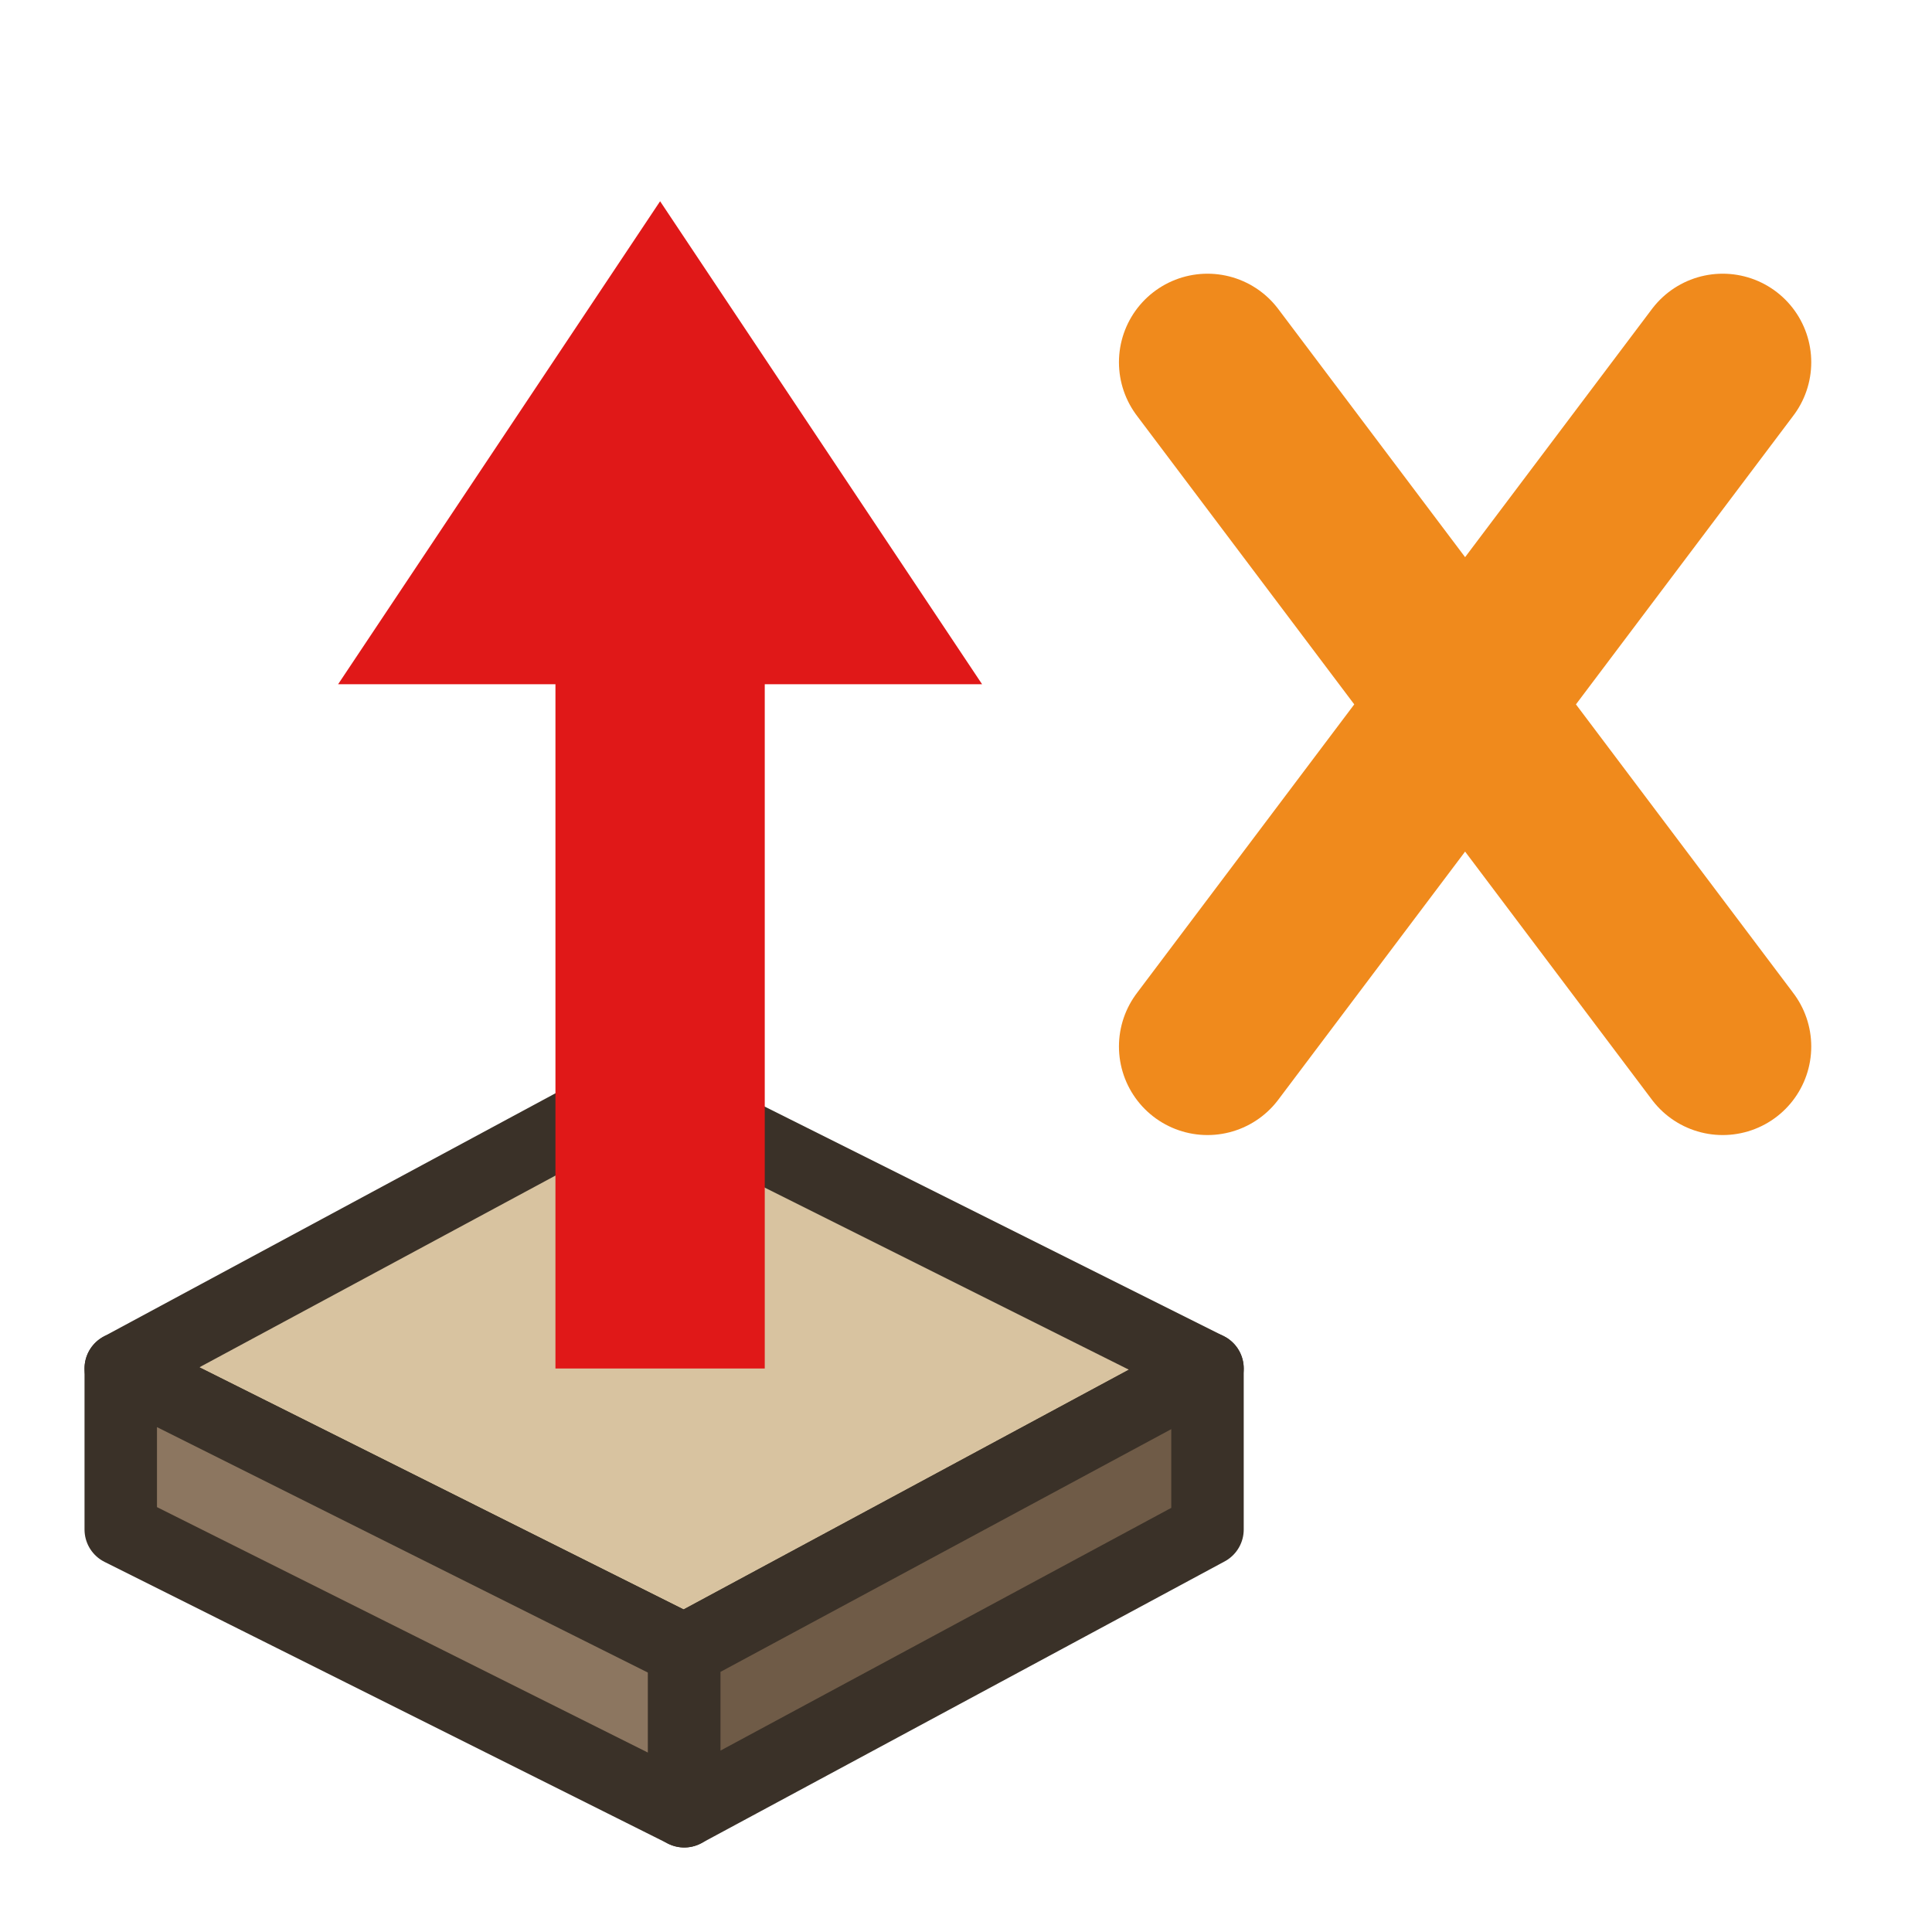
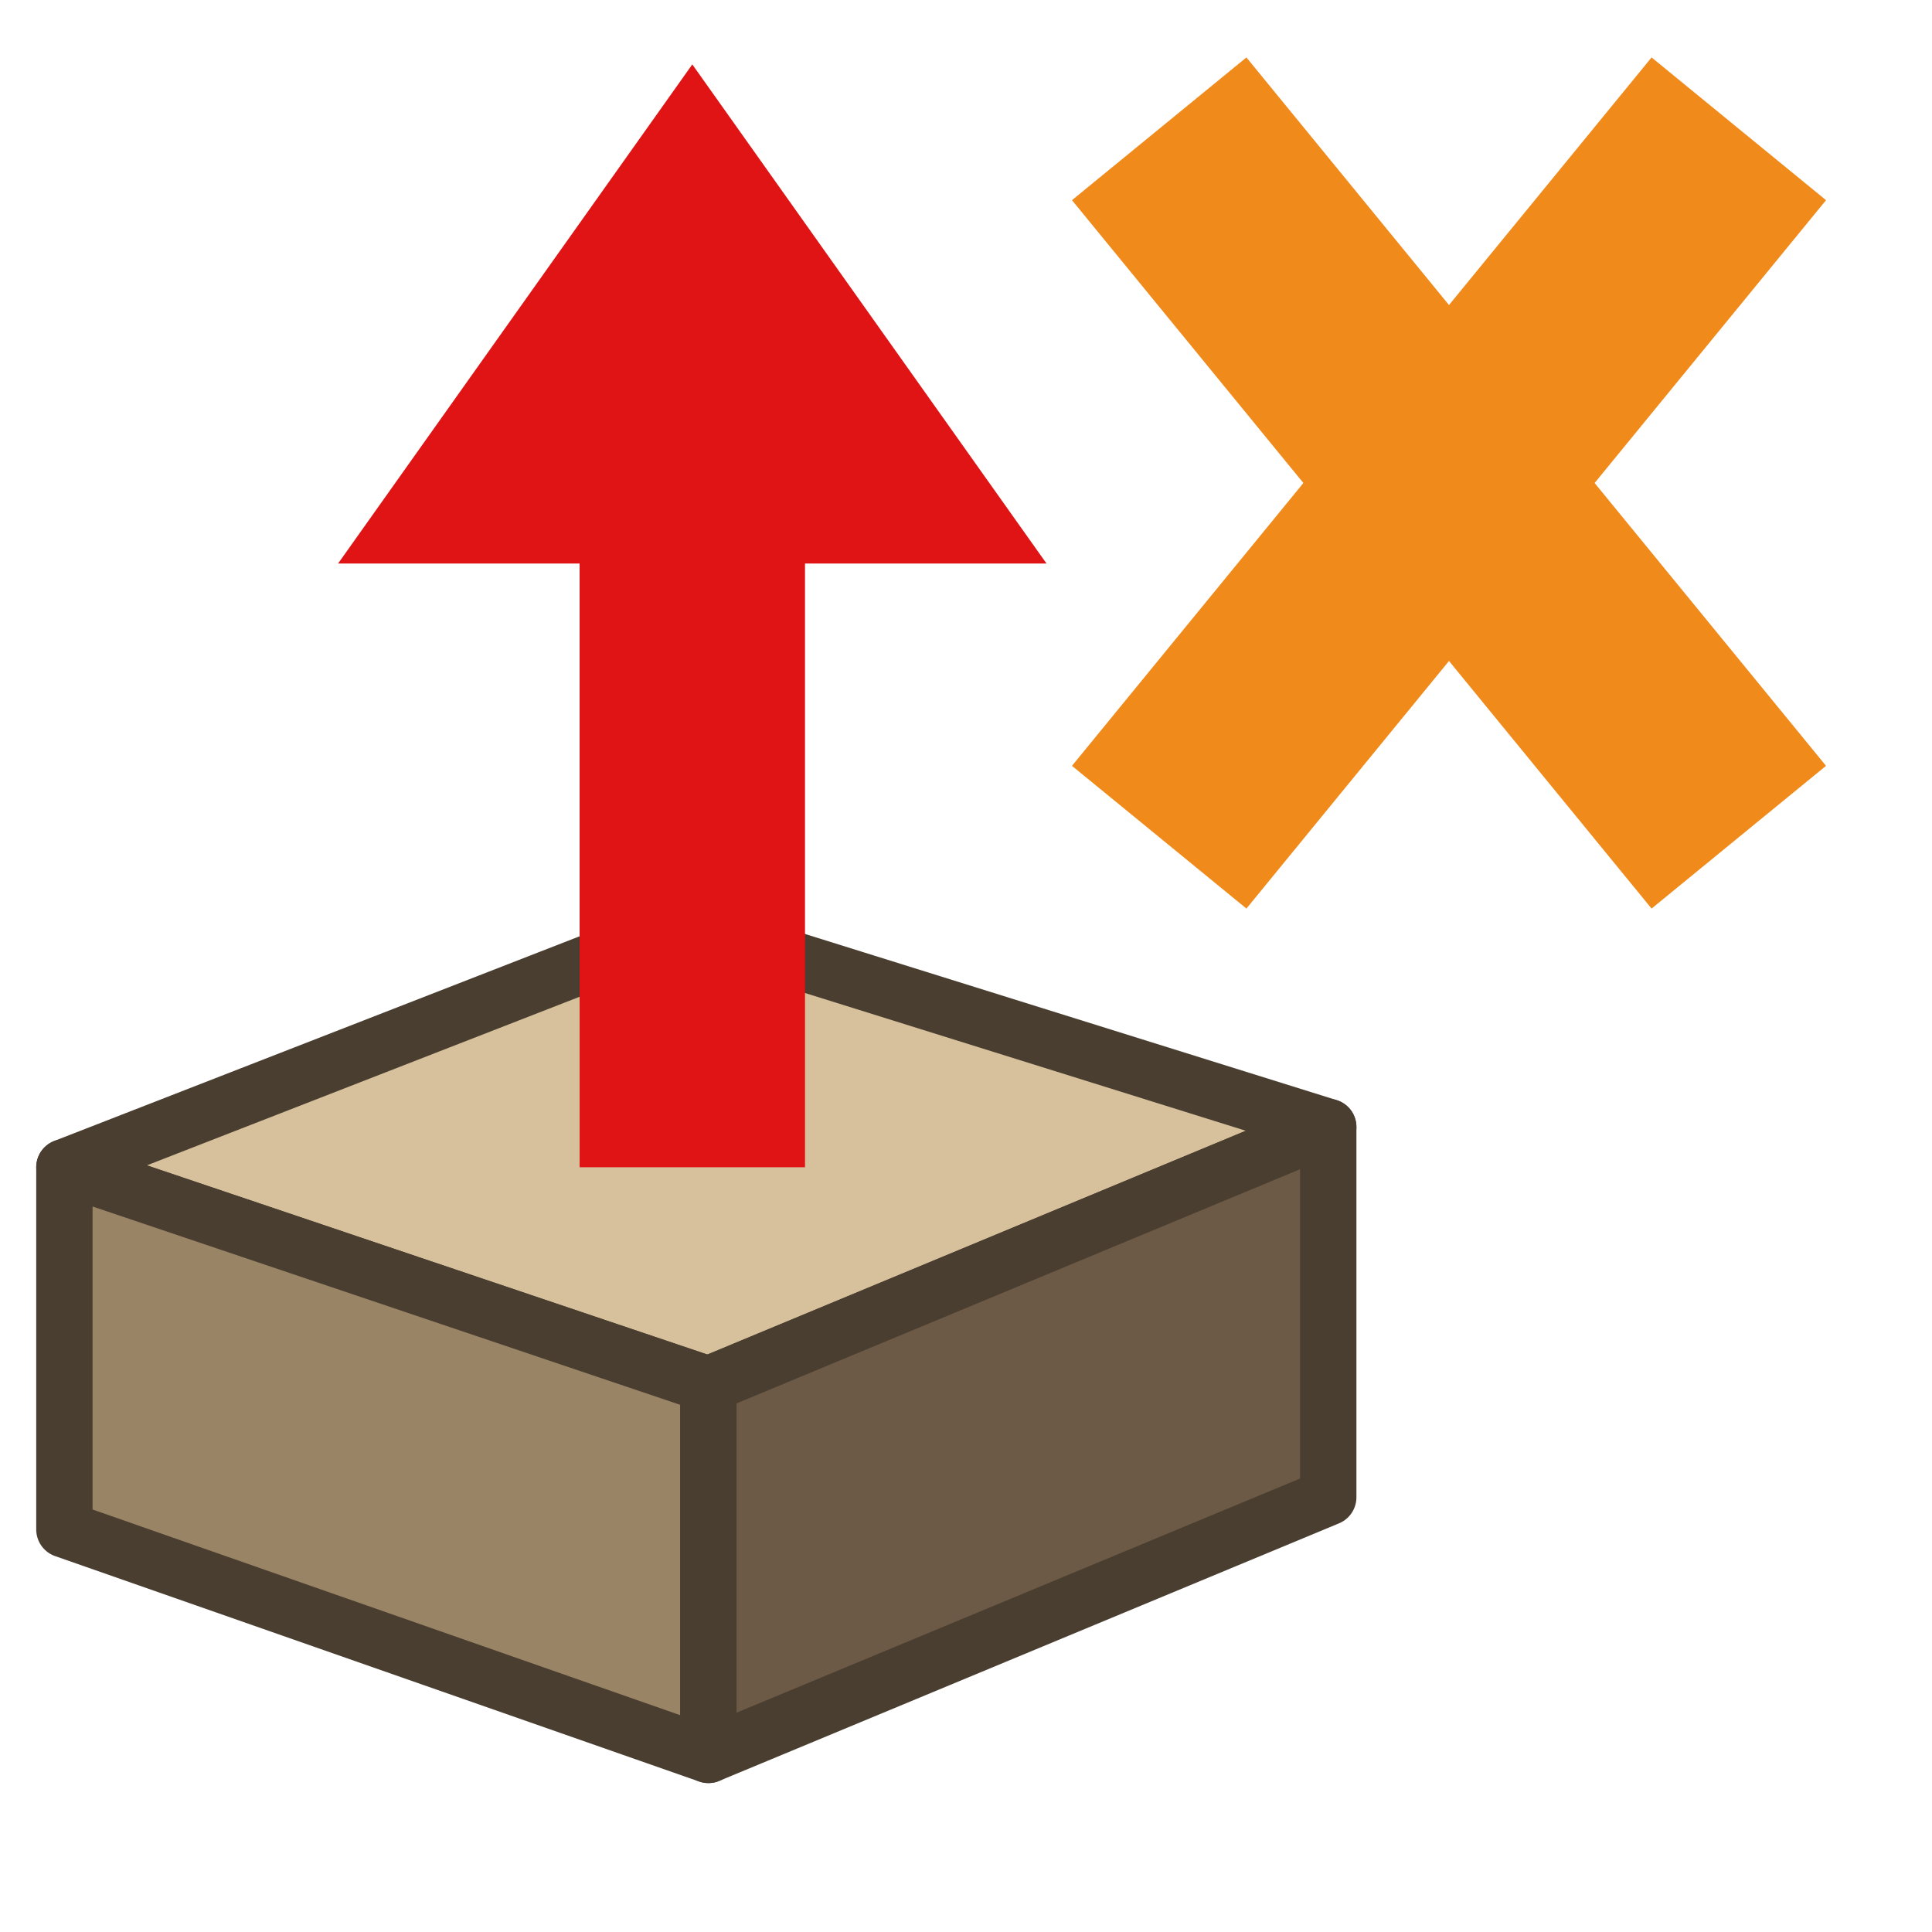
<svg xmlns="http://www.w3.org/2000/svg" width="24" height="24" viewBox="0 0 24 24">
-   <polygon points="1.5,17 8,13.5 15,17 8.5,20.5" fill="#d8c3a0" stroke="#3a3128" stroke-width="0.9" stroke-linejoin="round" />
-   <polygon points="1.5,17 8.5,20.5 8.5,22.5 1.5,19" fill="#8c7660" stroke="#3a3128" stroke-width="0.9" stroke-linejoin="round" />
-   <polygon points="8.5,20.5 15,17 15,19 8.5,22.5" fill="#6f5b47" stroke="#3a3128" stroke-width="0.9" stroke-linejoin="round" />
-   <path d="M8.2 17 L8.2 7.5" stroke="#e01818" stroke-width="2.6" />
-   <polygon points="4.2,8.5 8.2,2.5 12.2,8.5" fill="#e01818" />
-   <path d="M15 4.5 L21.4 13 M21.4 4.5 L15 13" fill="none" stroke="#f08a1c" stroke-width="2.2" stroke-linecap="round" stroke-linejoin="round" />
+   <polygon points="0.8,14.5 8.5,11.5 16.5,14 8.8,17.2" fill="#d6c19c" stroke="#4a3e30" stroke-width="0.7" stroke-linejoin="round" />
+   <polygon points="0.8,14.5 8.8,17.2 8.8,21.8 0.8,19" fill="#9a8466" stroke="#4a3e30" stroke-width="0.7" stroke-linejoin="round" />
+   <polygon points="8.8,17.2 16.5,14 16.5,18.6 8.8,21.8" fill="#6c5a46" stroke="#4a3e30" stroke-width="0.7" stroke-linejoin="round" />
+   <path d="M8.6 14.5 L8.6 6" stroke="#e01414" stroke-width="2.8" />
+   <polygon points="4.2,7 8.6,0.8 13,7" fill="#e01414" />
+   <path d="M14.4 1.6 L21.6 10.4 M21.6 1.6 L14.4 10.4" stroke="#f08a1a" stroke-width="2.8" />
</svg>
